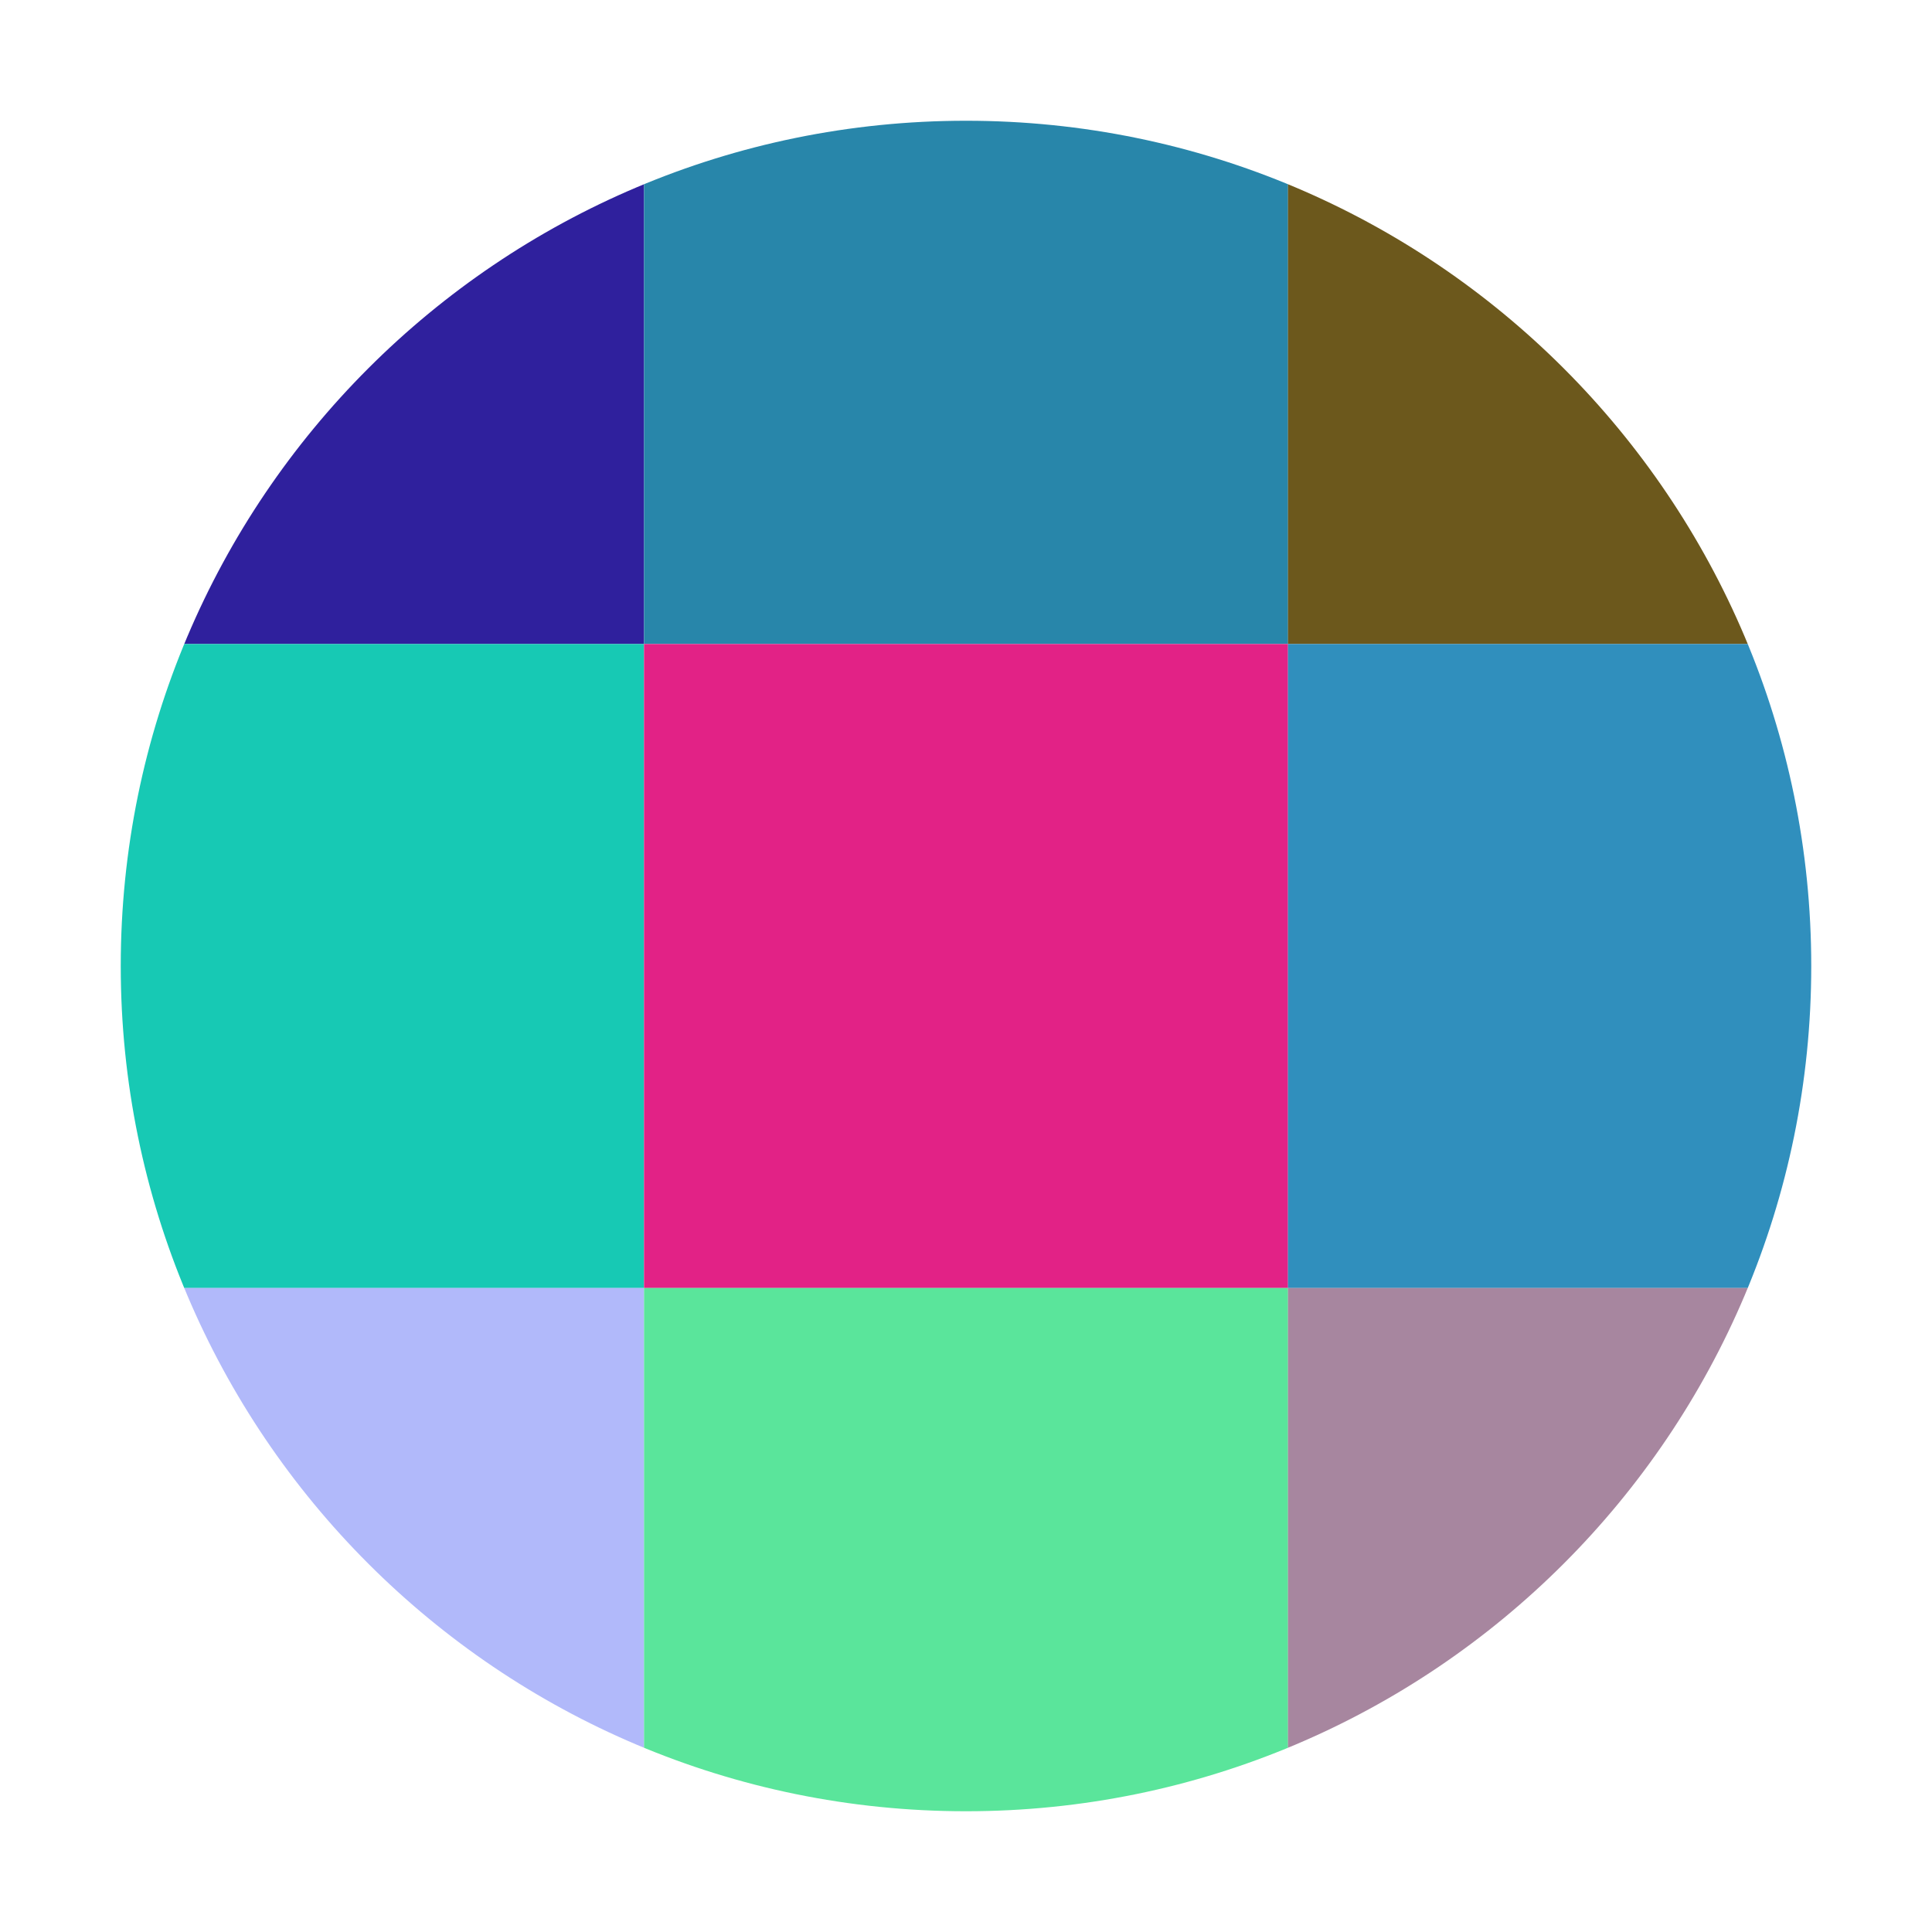
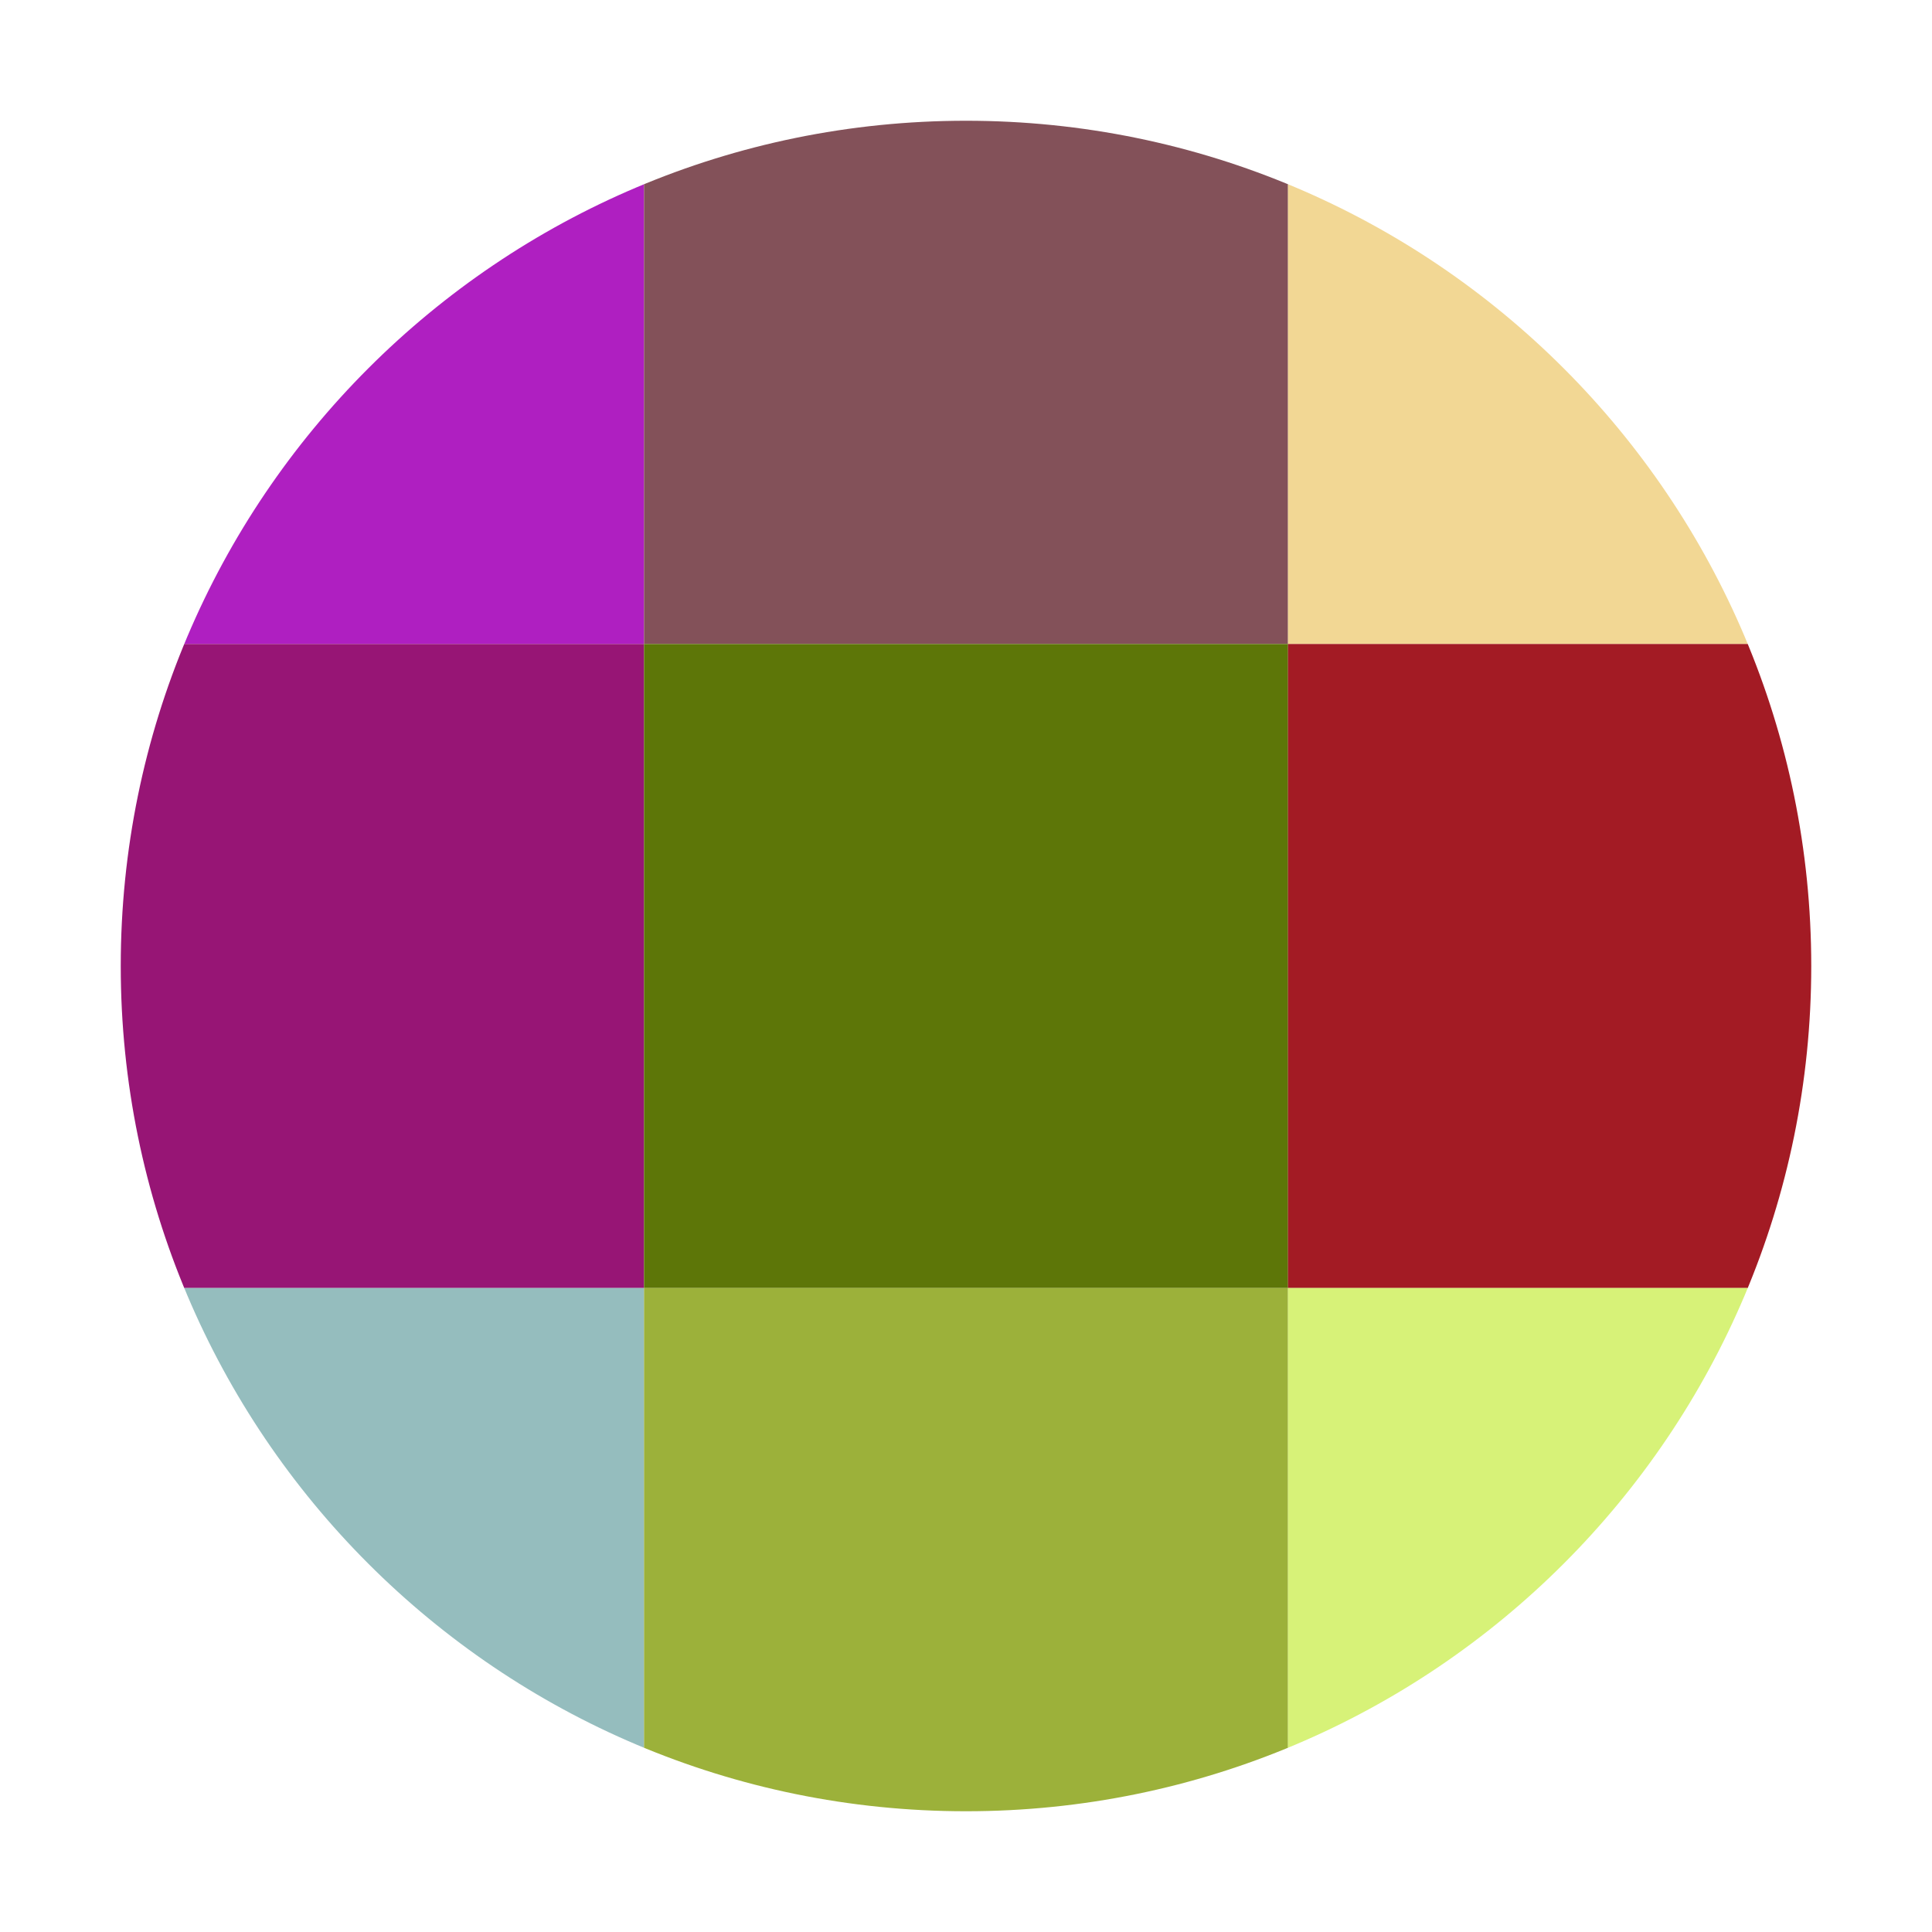
<svg xmlns="http://www.w3.org/2000/svg" width="32" height="32" viewBox="0 0 32 32">
  <defs>
    <clipPath id="circleClip">
      <circle cx="16" cy="16" r="14" />
    </clipPath>
  </defs>
  <rect width="32" height="32" fill="#FFFFFF" />
  <g clip-path="url(#circleClip)">
-     <rect x="0" y="0" width="10.667" height="10.667" fill="#2f209d" />
-     <rect x="10.667" y="0" width="10.667" height="10.667" fill="#2886aa" />
-     <rect x="21.333" y="0" width="10.667" height="10.667" fill="#6c581c" />
-     <rect x="0" y="10.667" width="10.667" height="10.667" fill="#17c9b4" />
-     <rect x="10.667" y="10.667" width="10.667" height="10.667" fill="#e22286" />
-     <rect x="21.333" y="10.667" width="10.667" height="10.667" fill="#308fbd" />
-     <rect x="0" y="21.333" width="10.667" height="10.667" fill="#b1b9fa" />
-     <rect x="10.667" y="21.333" width="10.667" height="10.667" fill="#5ae59b" />
-     <rect x="21.333" y="21.333" width="10.667" height="10.667" fill="#a7869f" />
+     <rect x="0" y="0" width="10.667" height="10.667" fill="#af1fc1" />
+     <rect x="10.667" y="0" width="10.667" height="10.667" fill="#835159" />
+     <rect x="21.333" y="0" width="10.667" height="10.667" fill="#f2d794" />
+     <rect x="0" y="10.667" width="10.667" height="10.667" fill="#971575" />
+     <rect x="10.667" y="10.667" width="10.667" height="10.667" fill="#5d7608" />
+     <rect x="21.333" y="10.667" width="10.667" height="10.667" fill="#a31b24" />
+     <rect x="0" y="21.333" width="10.667" height="10.667" fill="#95bdbe" />
+     <rect x="10.667" y="21.333" width="10.667" height="10.667" fill="#9cb13a" />
+     <rect x="21.333" y="21.333" width="10.667" height="10.667" fill="#d7f278" />
  </g>
</svg>
